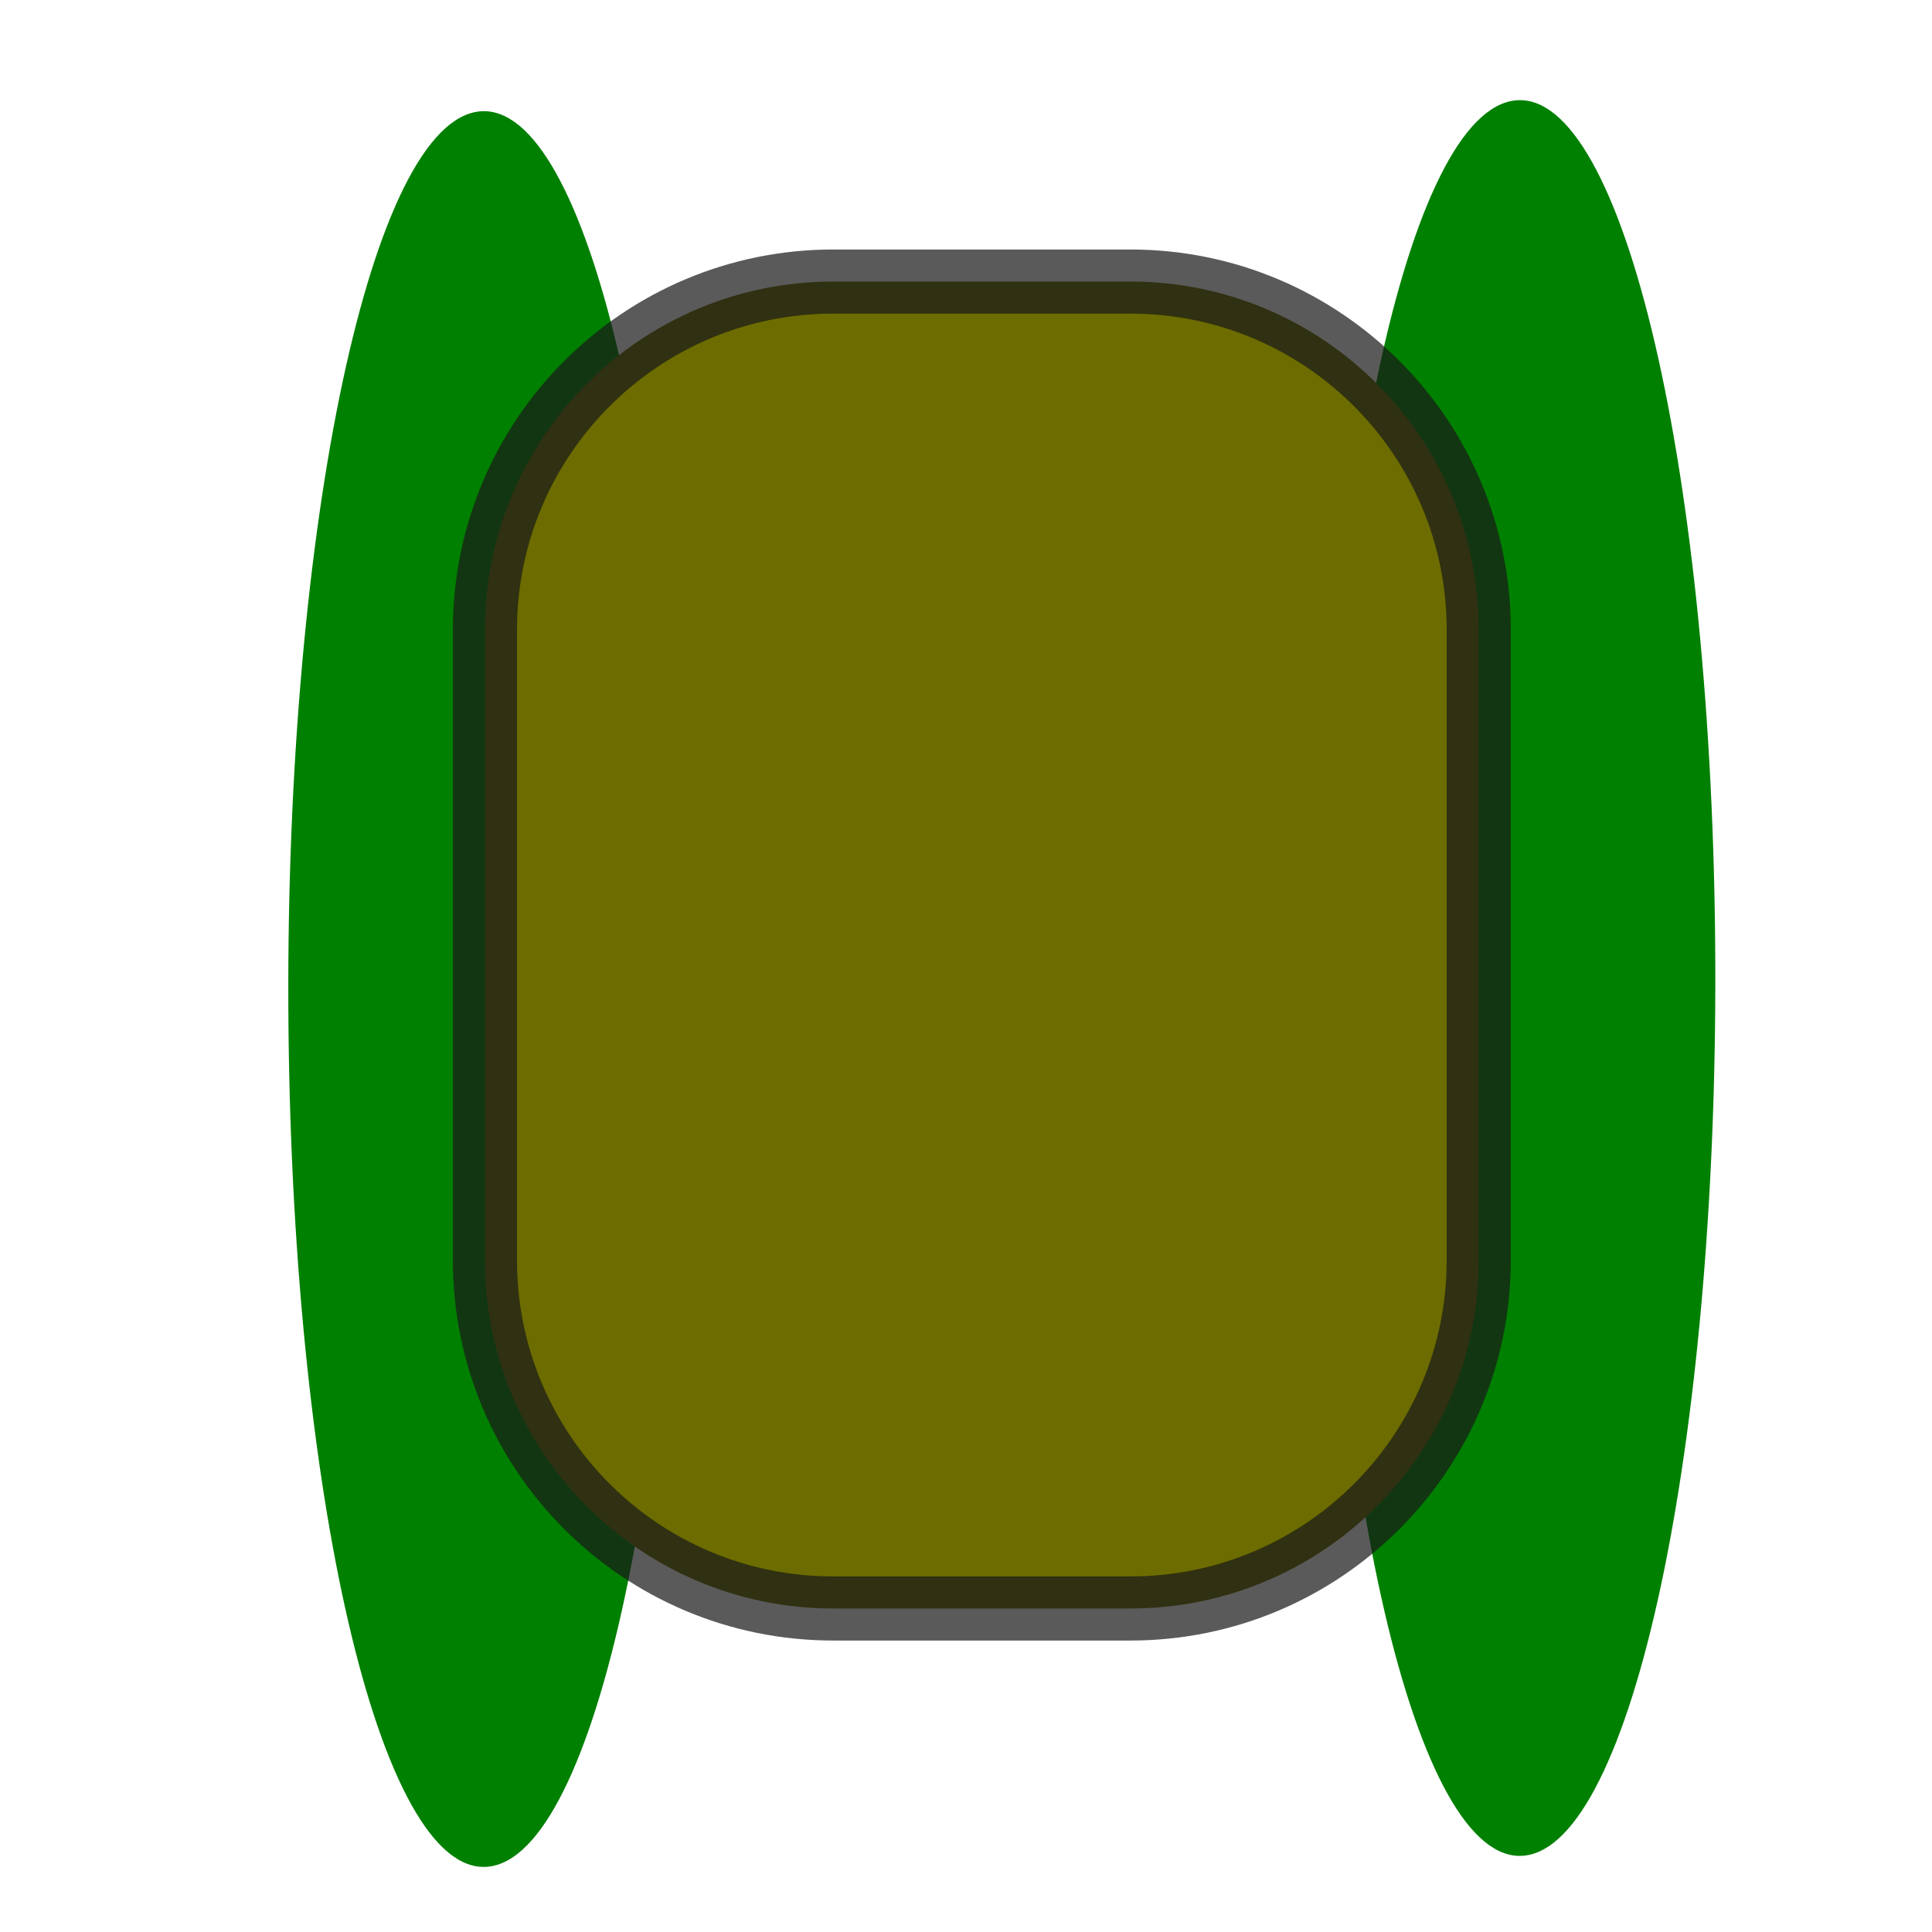
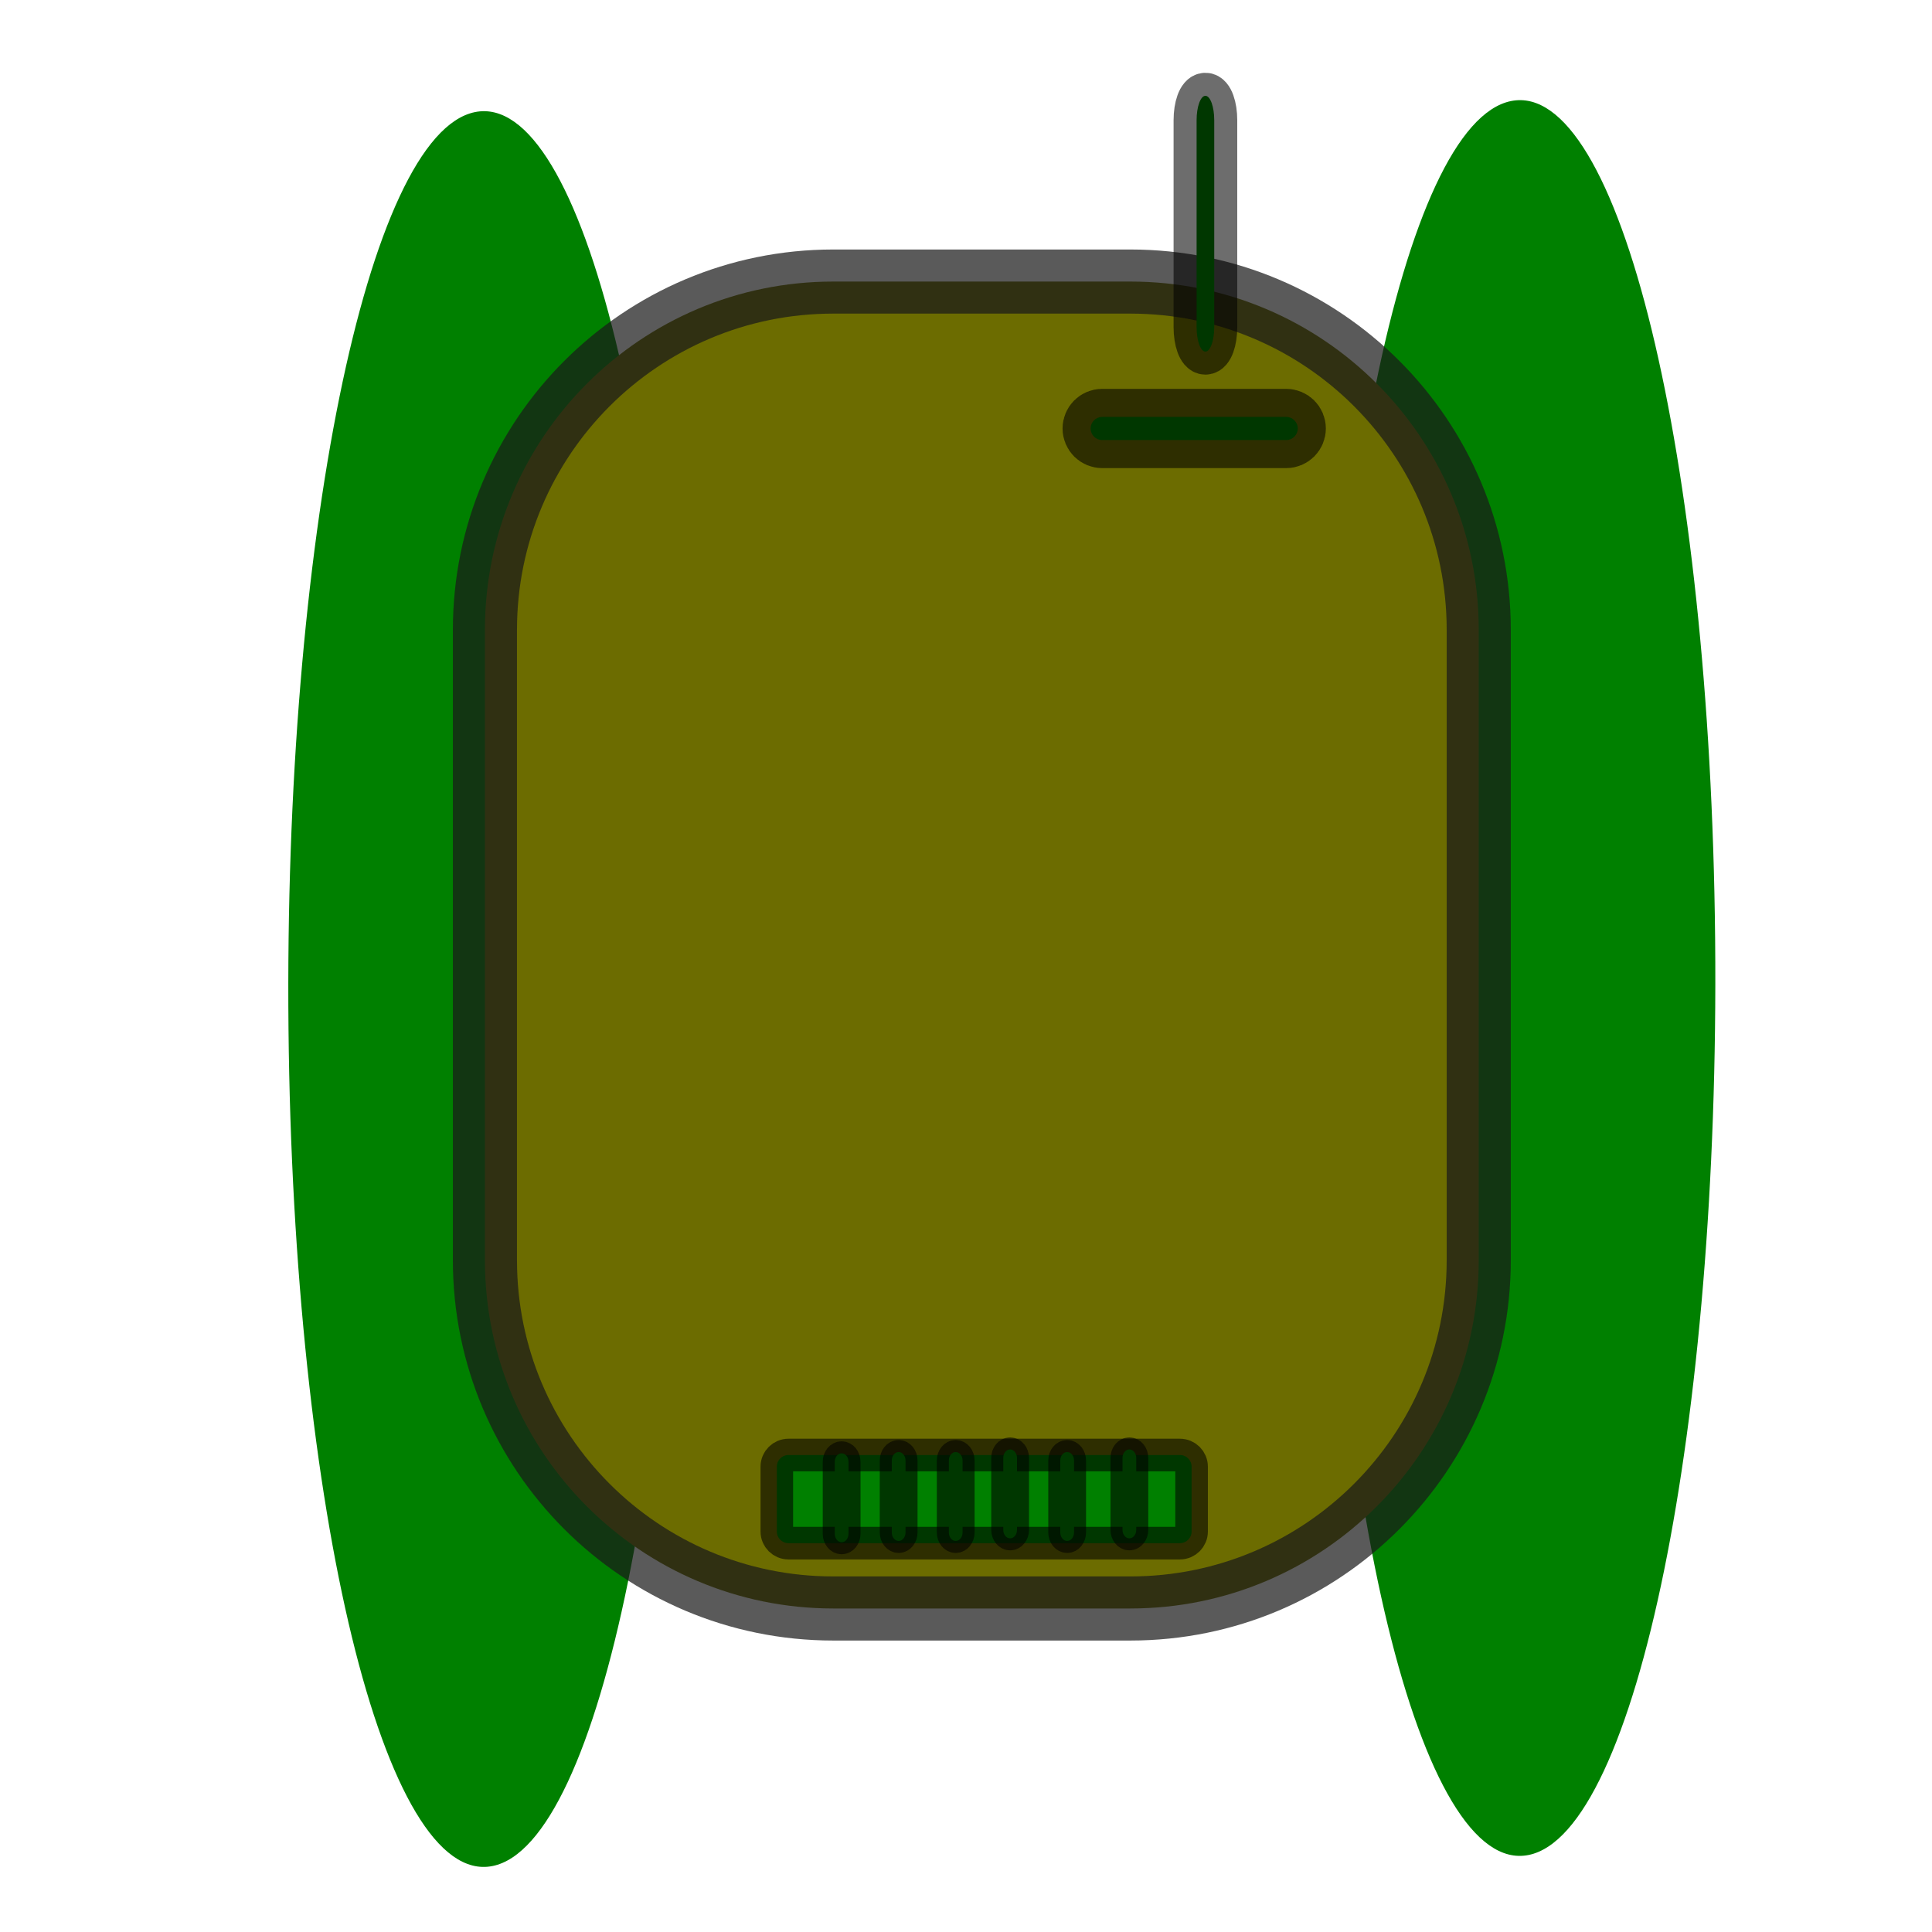
<svg xmlns="http://www.w3.org/2000/svg" width="64px" height="64px" id="svg2985" version="1.1">
  <defs id="defs2987" />
  <g id="layer1">
    <path style="fill:#008000;fill-opacity:1;stroke:#ff0000;stroke-width:4.186;stroke-miterlimit:100;stroke-opacity:0;stroke-dasharray:none;stroke-dashoffset:0" id="path2993" d="m 21.454,27.049 a 0.727,13.091 0 1 1 -6.5e-5,-0.026" transform="matrix(8.907696,0,0,2.221373,-168.6098,-28.60102)" />
    <path style="fill:#008000;fill-opacity:1;stroke:#000000;stroke-width:3.832;stroke-miterlimit:100;stroke-opacity:0;stroke-dasharray:none;stroke-dashoffset:0" id="path2993-6" d="m 21.454,27.049 a 0.727,13.091 0 1 1 -6.5e-5,-0.026" transform="matrix(8.907696,0,0,2.221373,-134.2895,-28.96681)" />
    <rect style="fill:#6c6c00;fill-opacity:1;stroke:#1a1a1a;stroke-width:2.124;stroke-linecap:butt;stroke-linejoin:miter;stroke-miterlimit:100;stroke-opacity:0.718;stroke-dasharray:none;stroke-dashoffset:0" id="rect3801" width="32.921" height="43.956" x="16.064" y="9.327" ry="11.538" />
    <rect style="fill:#6c6c00;fill-opacity:1;stroke:#ff0000;stroke-width:8.24;stroke-linecap:butt;stroke-linejoin:miter;stroke-miterlimit:100;stroke-opacity:0;stroke-dasharray:none;stroke-dashoffset:0" id="rect3805" width="13.125" height="0" x="-28.641" y="10.225" />
    <rect style="fill:#6c6c00;fill-opacity:1;stroke:#ff0000;stroke-width:8.24;stroke-linecap:butt;stroke-linejoin:miter;stroke-miterlimit:100;stroke-opacity:0;stroke-dasharray:none;stroke-dashoffset:0" id="rect3805-2" width="13.125" height="0" x="-28.384" y="9.453" />
+     <rect style="fill:#008000;fill-opacity:1;stroke:#000000;stroke-width:1.079;stroke-linecap:butt;stroke-linejoin:miter;stroke-miterlimit:100;stroke-opacity:0.573;stroke-dasharray:none;stroke-dashoffset:0" id="rect2987" width="13.74" height="2.92" x="25.733" y="48.199" ry="0.386" />
+     <rect style="fill:#008000;fill-opacity:1;stroke:#000000;stroke-width:0.795;stroke-linecap:butt;stroke-linejoin:miter;stroke-miterlimit:100;stroke-opacity:0.573;stroke-dasharray:none;stroke-dashoffset:0" id="rect2989" width="0.456" height="2.946" x="27.652" y="48.143" ry="0.281" />
+     <rect style="fill:#008000;fill-opacity:1;stroke:#000000;stroke-width:0.795;stroke-linecap:butt;stroke-linejoin:miter;stroke-miterlimit:100;stroke-opacity:0.573;stroke-dasharray:none;stroke-dashoffset:0" id="rect2989-3" width="0.456" height="2.946" x="29.541" y="48.1" ry="0.281" />
+     <rect style="fill:#008000;fill-opacity:1;stroke:#000000;stroke-width:0.795;stroke-linecap:butt;stroke-linejoin:miter;stroke-miterlimit:100;stroke-opacity:0.573;stroke-dasharray:none;stroke-dashoffset:0" id="rect2989-6" width="0.456" height="2.946" x="31.431" y="48.1" ry="0.281" />
+     <rect style="fill:#008000;fill-opacity:1;stroke:#000000;stroke-width:0.795;stroke-linecap:butt;stroke-linejoin:miter;stroke-miterlimit:100;stroke-opacity:0.573;stroke-dasharray:none;stroke-dashoffset:0" id="rect2989-8" width="0.456" height="2.946" x="33.234" y="48.014" ry="0.281" />
+     <rect style="fill:#008000;fill-opacity:1;stroke:#000000;stroke-width:0.795;stroke-linecap:butt;stroke-linejoin:miter;stroke-miterlimit:100;stroke-opacity:0.573;stroke-dasharray:none;stroke-dashoffset:0" id="rect2989-2" width="0.456" height="2.946" x="35.123" y="48.1" ry="0.281" />
+     <rect style="fill:#008000;fill-opacity:1;stroke:#000000;stroke-width:0.795;stroke-linecap:butt;stroke-linejoin:miter;stroke-miterlimit:100;stroke-opacity:0.573;stroke-dasharray:none;stroke-dashoffset:0" id="rect2989-4" width="0.456" height="2.946" x="37.184" y="48.014" ry="0.281" />
+     <rect style="fill:#008000;fill-opacity:1;stroke:#000000;stroke-width:1.525;stroke-linecap:butt;stroke-linejoin:miter;stroke-miterlimit:100;stroke-opacity:0.573;stroke-dasharray:none;stroke-dashoffset:0" id="rect2989-68" width="0.584" height="8.473" x="39.639" y="-11.647" ry="0.807" transform="scale(1,-1)" />
+     <rect style="fill:#008000;fill-opacity:1;stroke:#000000;stroke-width:1.859;stroke-linecap:butt;stroke-linejoin:miter;stroke-miterlimit:100;stroke-opacity:0.573;stroke-dasharray:none;stroke-dashoffset:0" id="rect3044" width="6.863" height="0.766" x="36.128" y="13.811" ry="0.383" />
  </g>
</svg>
